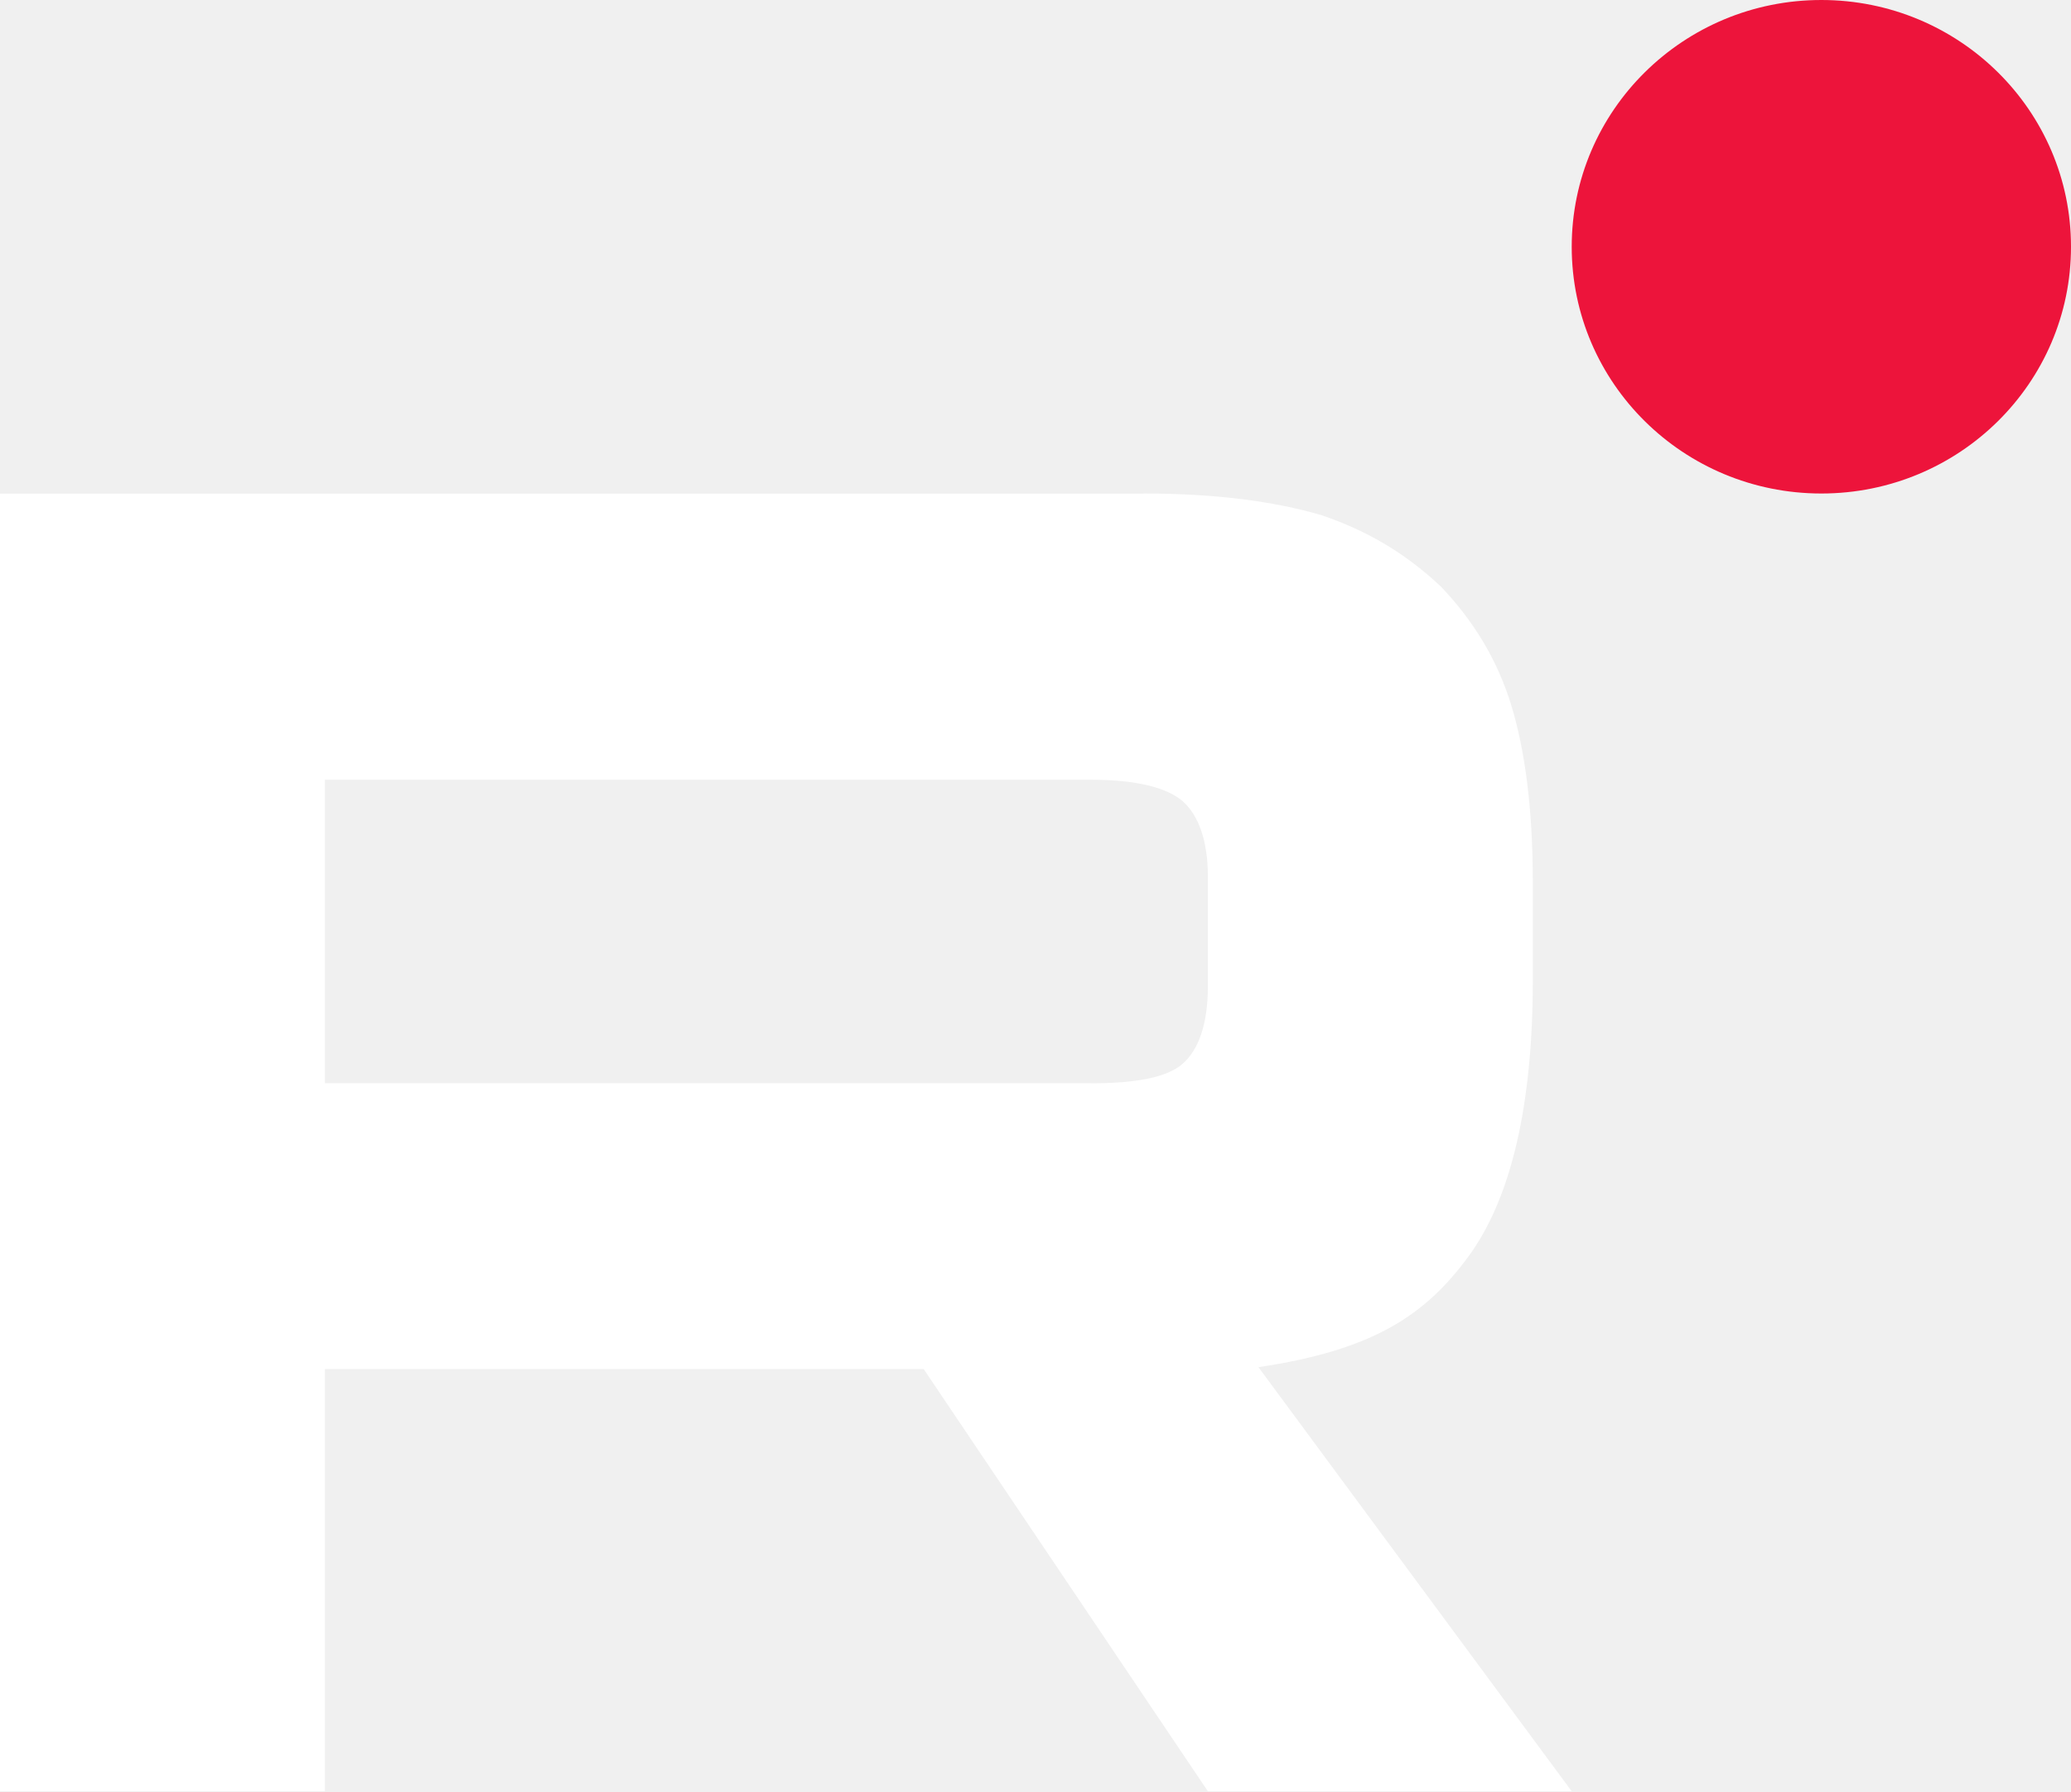
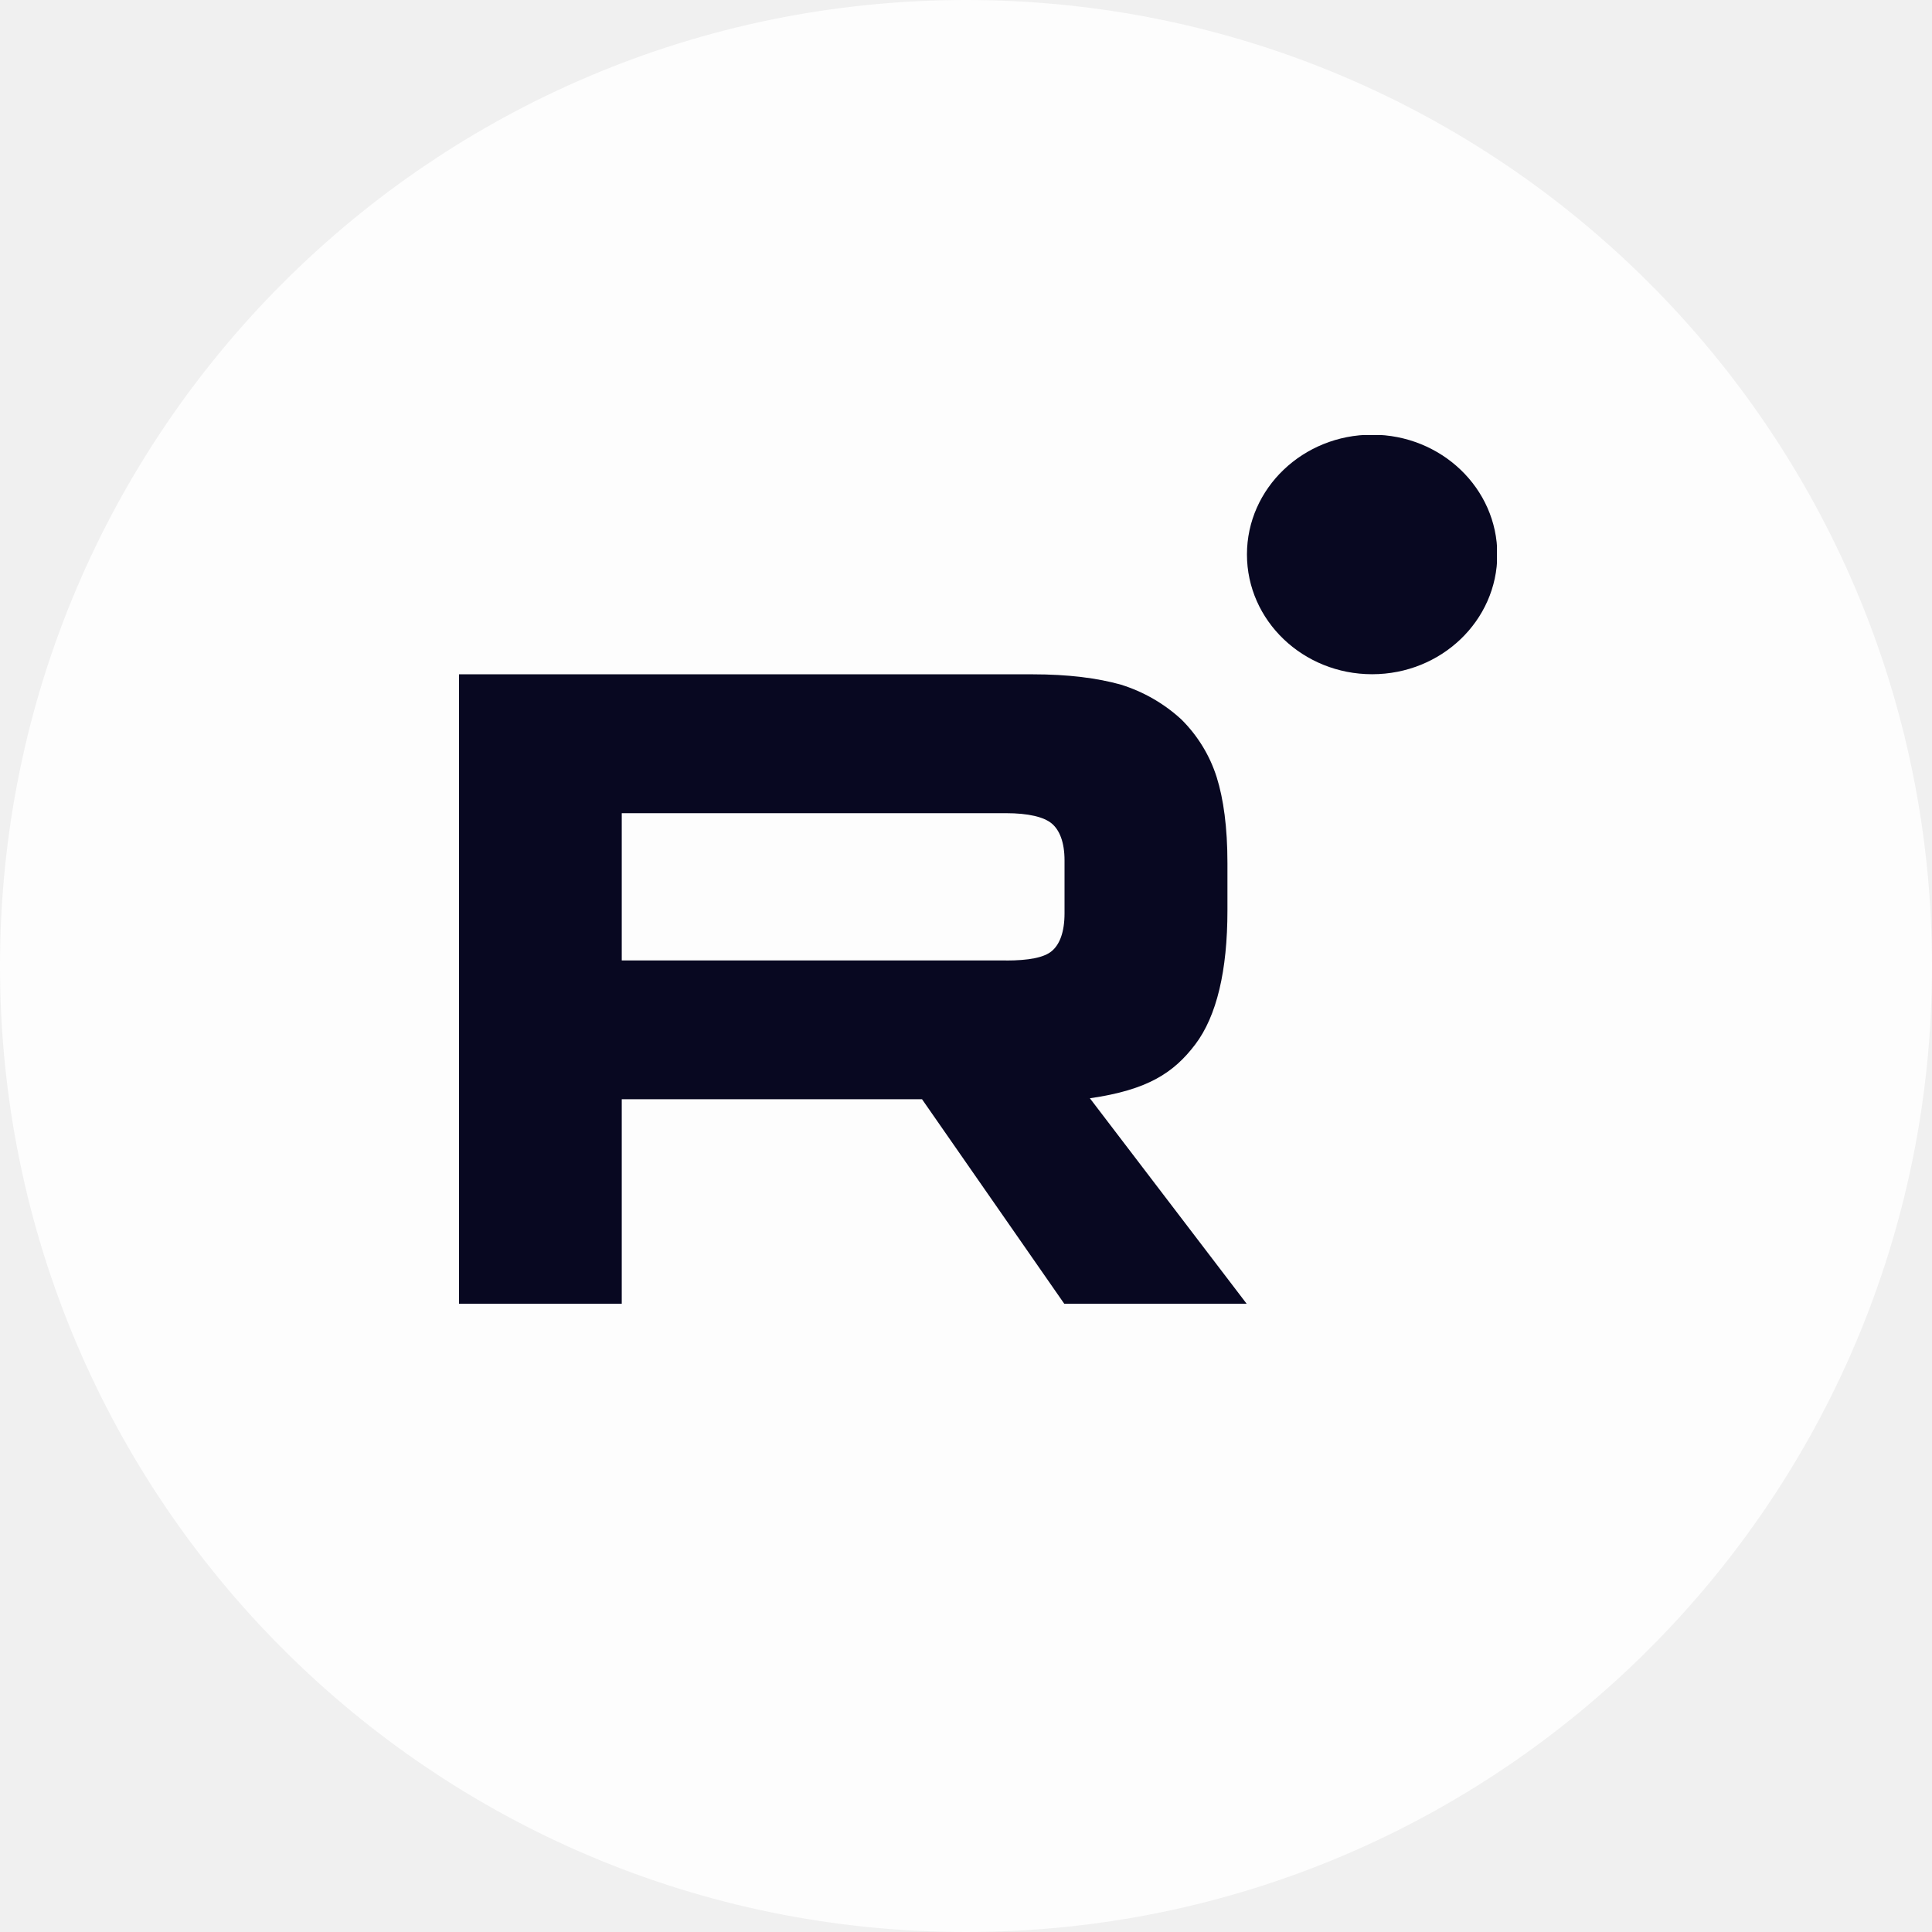
- <svg xmlns="http://www.w3.org/2000/svg" width="37" height="32" viewBox="0 0 37 32" fill="none">
-   <g clip-path="url(#clip0_437_2393)">
-     <path d="M19.493 19.35H5.805V13.929H19.493C20.293 13.929 20.849 14.069 21.128 14.312C21.407 14.556 21.58 15.007 21.58 15.667V17.614C21.58 18.309 21.407 18.761 21.128 19.004C20.849 19.248 20.293 19.352 19.493 19.352V19.35ZM20.433 8.819H0V32H5.805V24.458H16.503L21.58 32H28.08L22.483 24.423C24.547 24.117 25.474 23.484 26.238 22.441C27.002 21.398 27.385 19.731 27.385 17.505V15.767C27.385 14.447 27.245 13.404 27.002 12.605C26.758 11.806 26.342 11.11 25.75 10.486C25.126 9.895 24.43 9.478 23.595 9.199C22.76 8.956 21.717 8.816 20.433 8.816V8.819Z" fill="white" />
-     <path d="M32.54 8.816C35.003 8.816 37 6.843 37 4.408C37 1.974 35.003 0 32.54 0C30.077 0 28.08 1.974 28.08 4.408C28.08 6.843 30.077 8.816 32.54 8.816Z" fill="#ED143B" />
+ <svg xmlns="http://www.w3.org/2000/svg" width="50" height="50" viewBox="0 0 50 50" fill="none">
+   <rect width="50" height="50" rx="25" fill="#FDFDFD" style="fill:#FDFDFD;fill:color(display-p3 0.992 0.992 0.992);fill-opacity:1;" />
+   <g clip-path="url(#clip0_394_3265)">
+     <mask id="mask0_394_3265" style="mask-type:luminance" maskUnits="userSpaceOnUse" x="11" y="11" width="28" height="23">
+       <path d="M11.875 11.25H38.75V33.75H11.875V11.25Z" fill="white" style="fill:white;fill-opacity:1;" />
+     </mask>
+     <g mask="url(#mask0_394_3265)">
+       <path d="M26.034 24.856H16.091V21.045H26.034C26.615 21.045 27.019 21.143 27.221 21.314C27.424 21.485 27.55 21.802 27.55 22.267V23.636C27.55 24.124 27.424 24.442 27.221 24.613C27.018 24.785 26.615 24.858 26.034 24.858V24.856ZM26.716 17.451H11.875V33.751H16.091V28.448H23.862L27.55 33.751H32.271L28.206 28.423C29.705 28.208 30.377 27.762 30.933 27.03C31.488 26.296 31.766 25.124 31.766 23.559V22.337C31.766 21.409 31.664 20.675 31.488 20.114C31.311 19.554 30.999 19.043 30.578 18.623C30.133 18.212 29.598 17.903 29.013 17.72C28.407 17.549 27.649 17.451 26.716 17.451Z" fill="#080821" style="fill:#080821;fill:color(display-p3 0.031 0.031 0.129);fill-opacity:1;" />
+       <path d="M35.511 17.449C37.3 17.449 38.75 16.061 38.75 14.349C38.75 12.638 37.3 11.25 35.511 11.25C33.721 11.25 32.271 12.638 32.271 14.349C32.271 16.061 33.721 17.449 35.511 17.449Z" fill="#080821" style="fill:#080821;fill:color(display-p3 0.031 0.031 0.129);fill-opacity:1;" />
+     </g>
  </g>
  <defs>
-     <clipPath id="clip0_437_2393">
-       <rect width="37" height="32" fill="white" />
+     <clipPath id="clip0_394_3265">
+       <rect width="26.875" height="22.5" fill="white" style="fill:white;fill-opacity:1;" transform="translate(11.875 11.25)" />
    </clipPath>
  </defs>
</svg>
